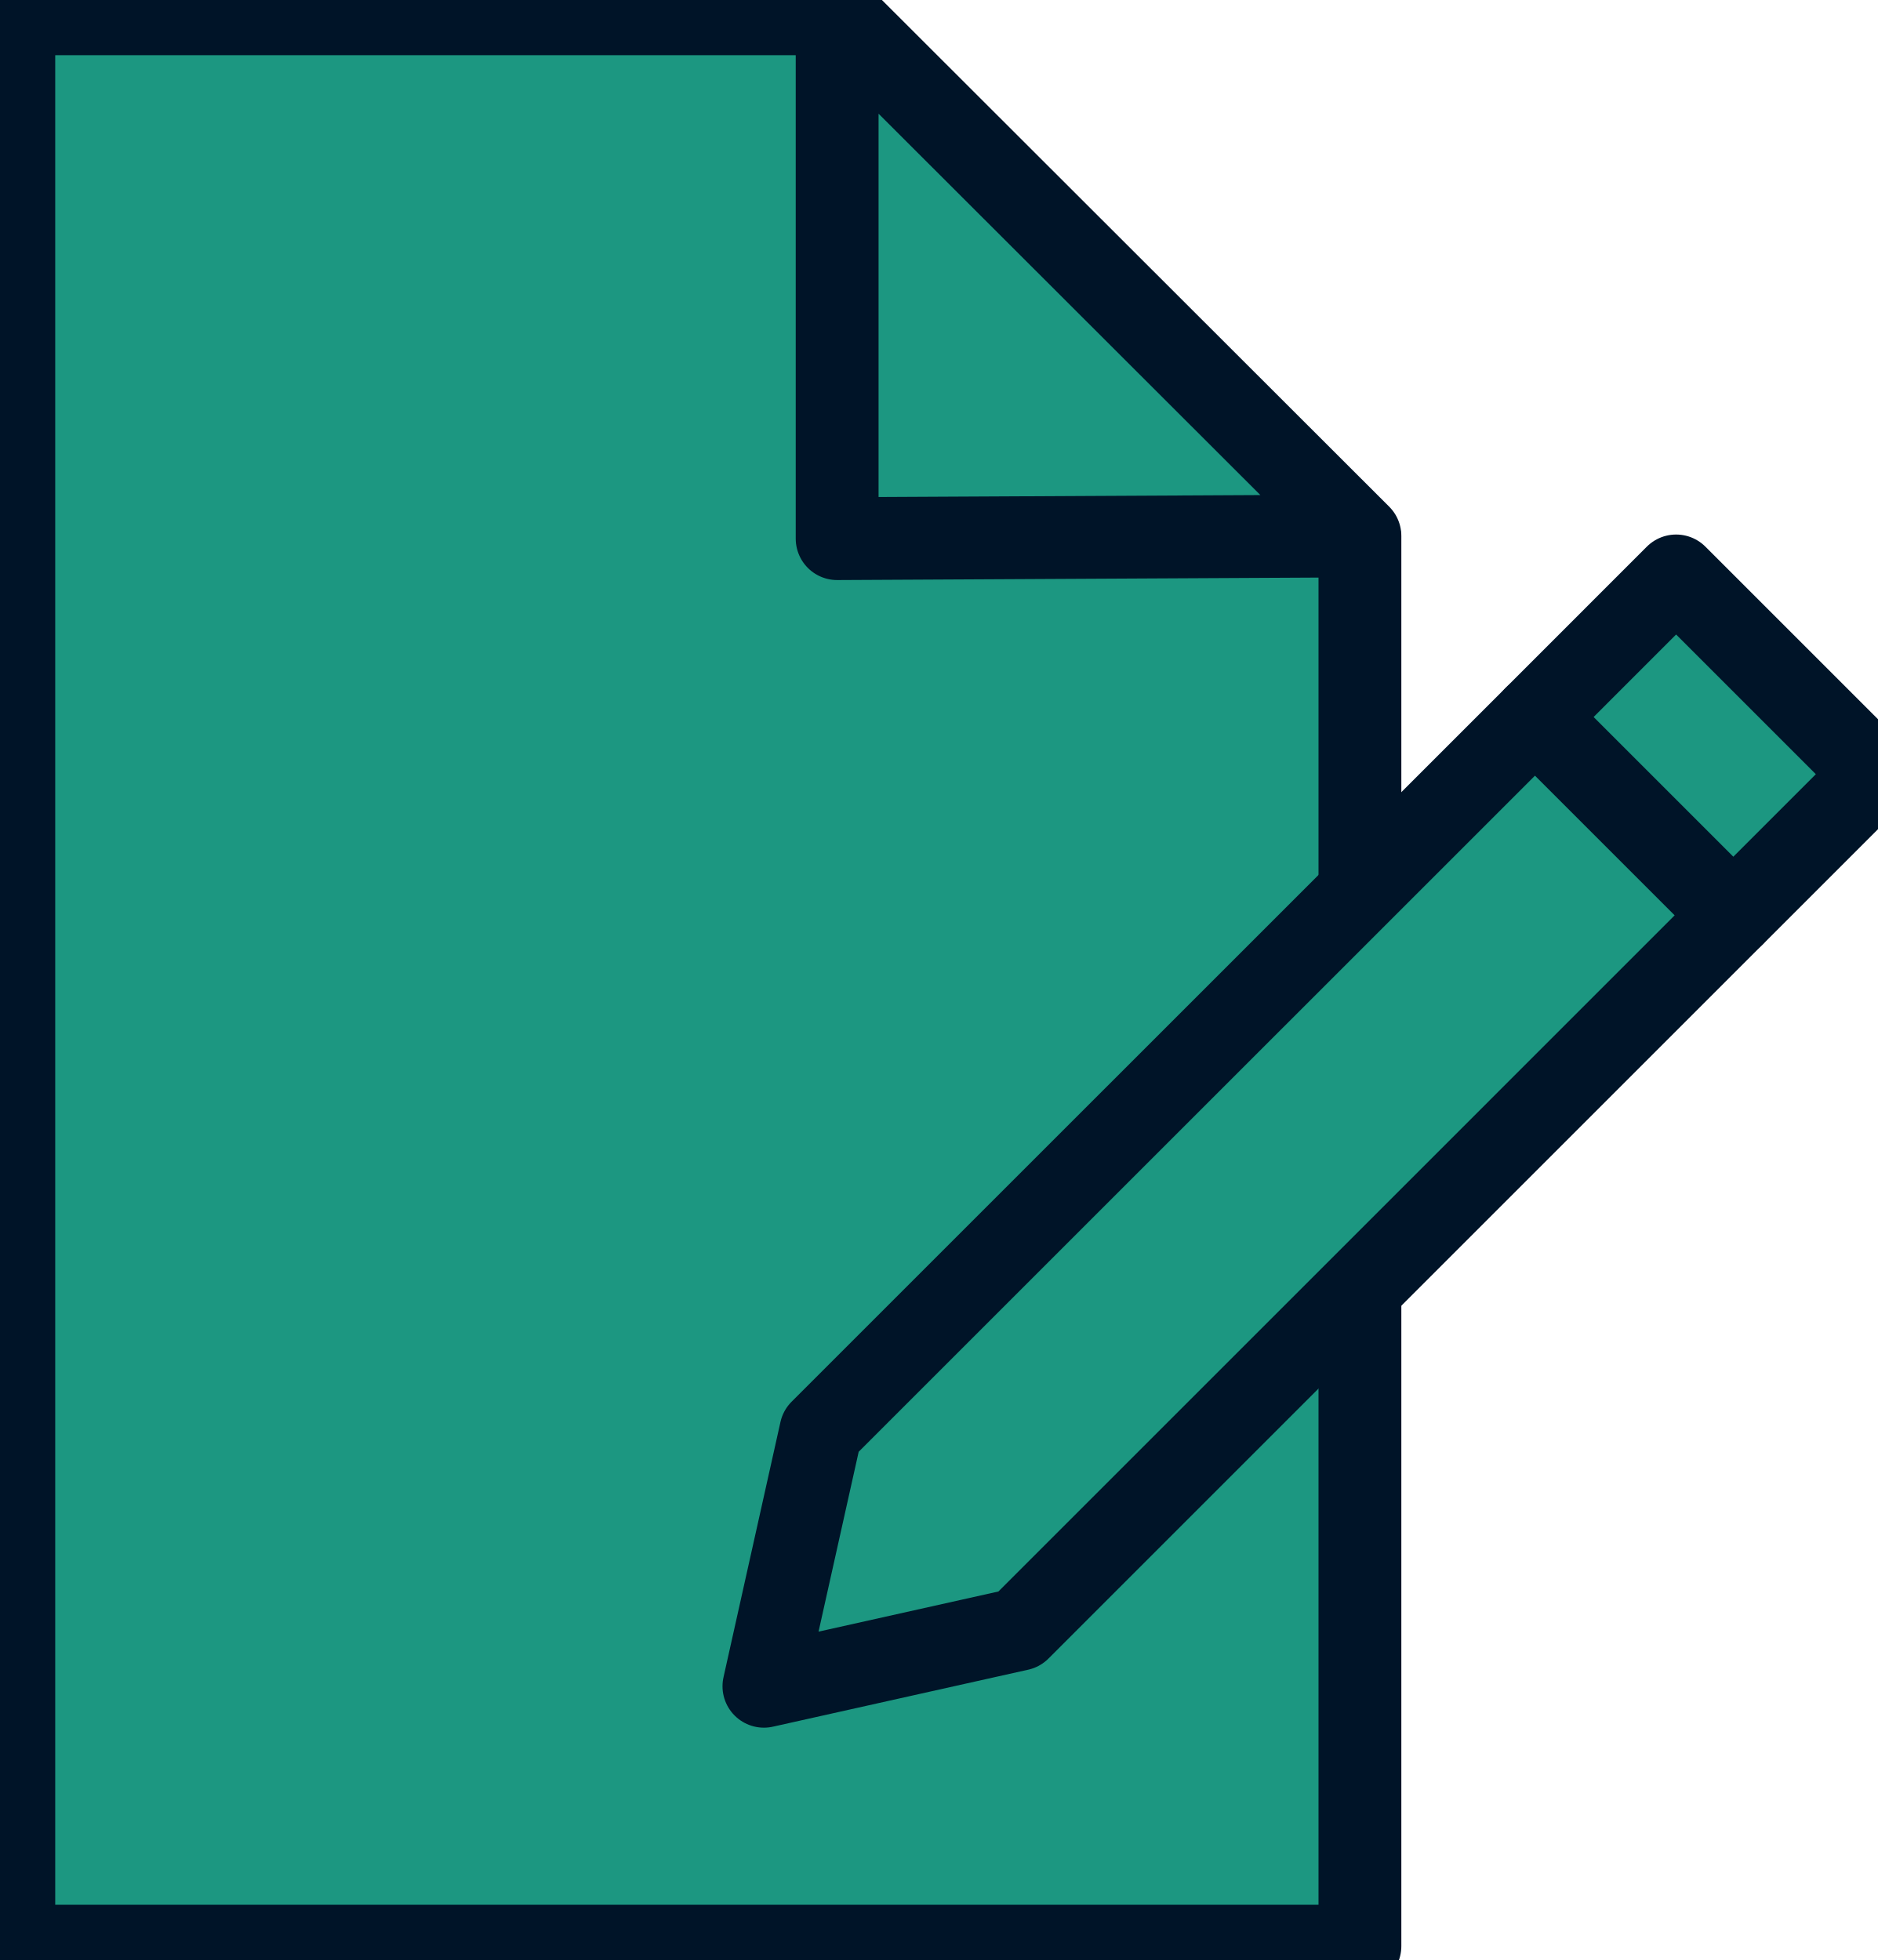
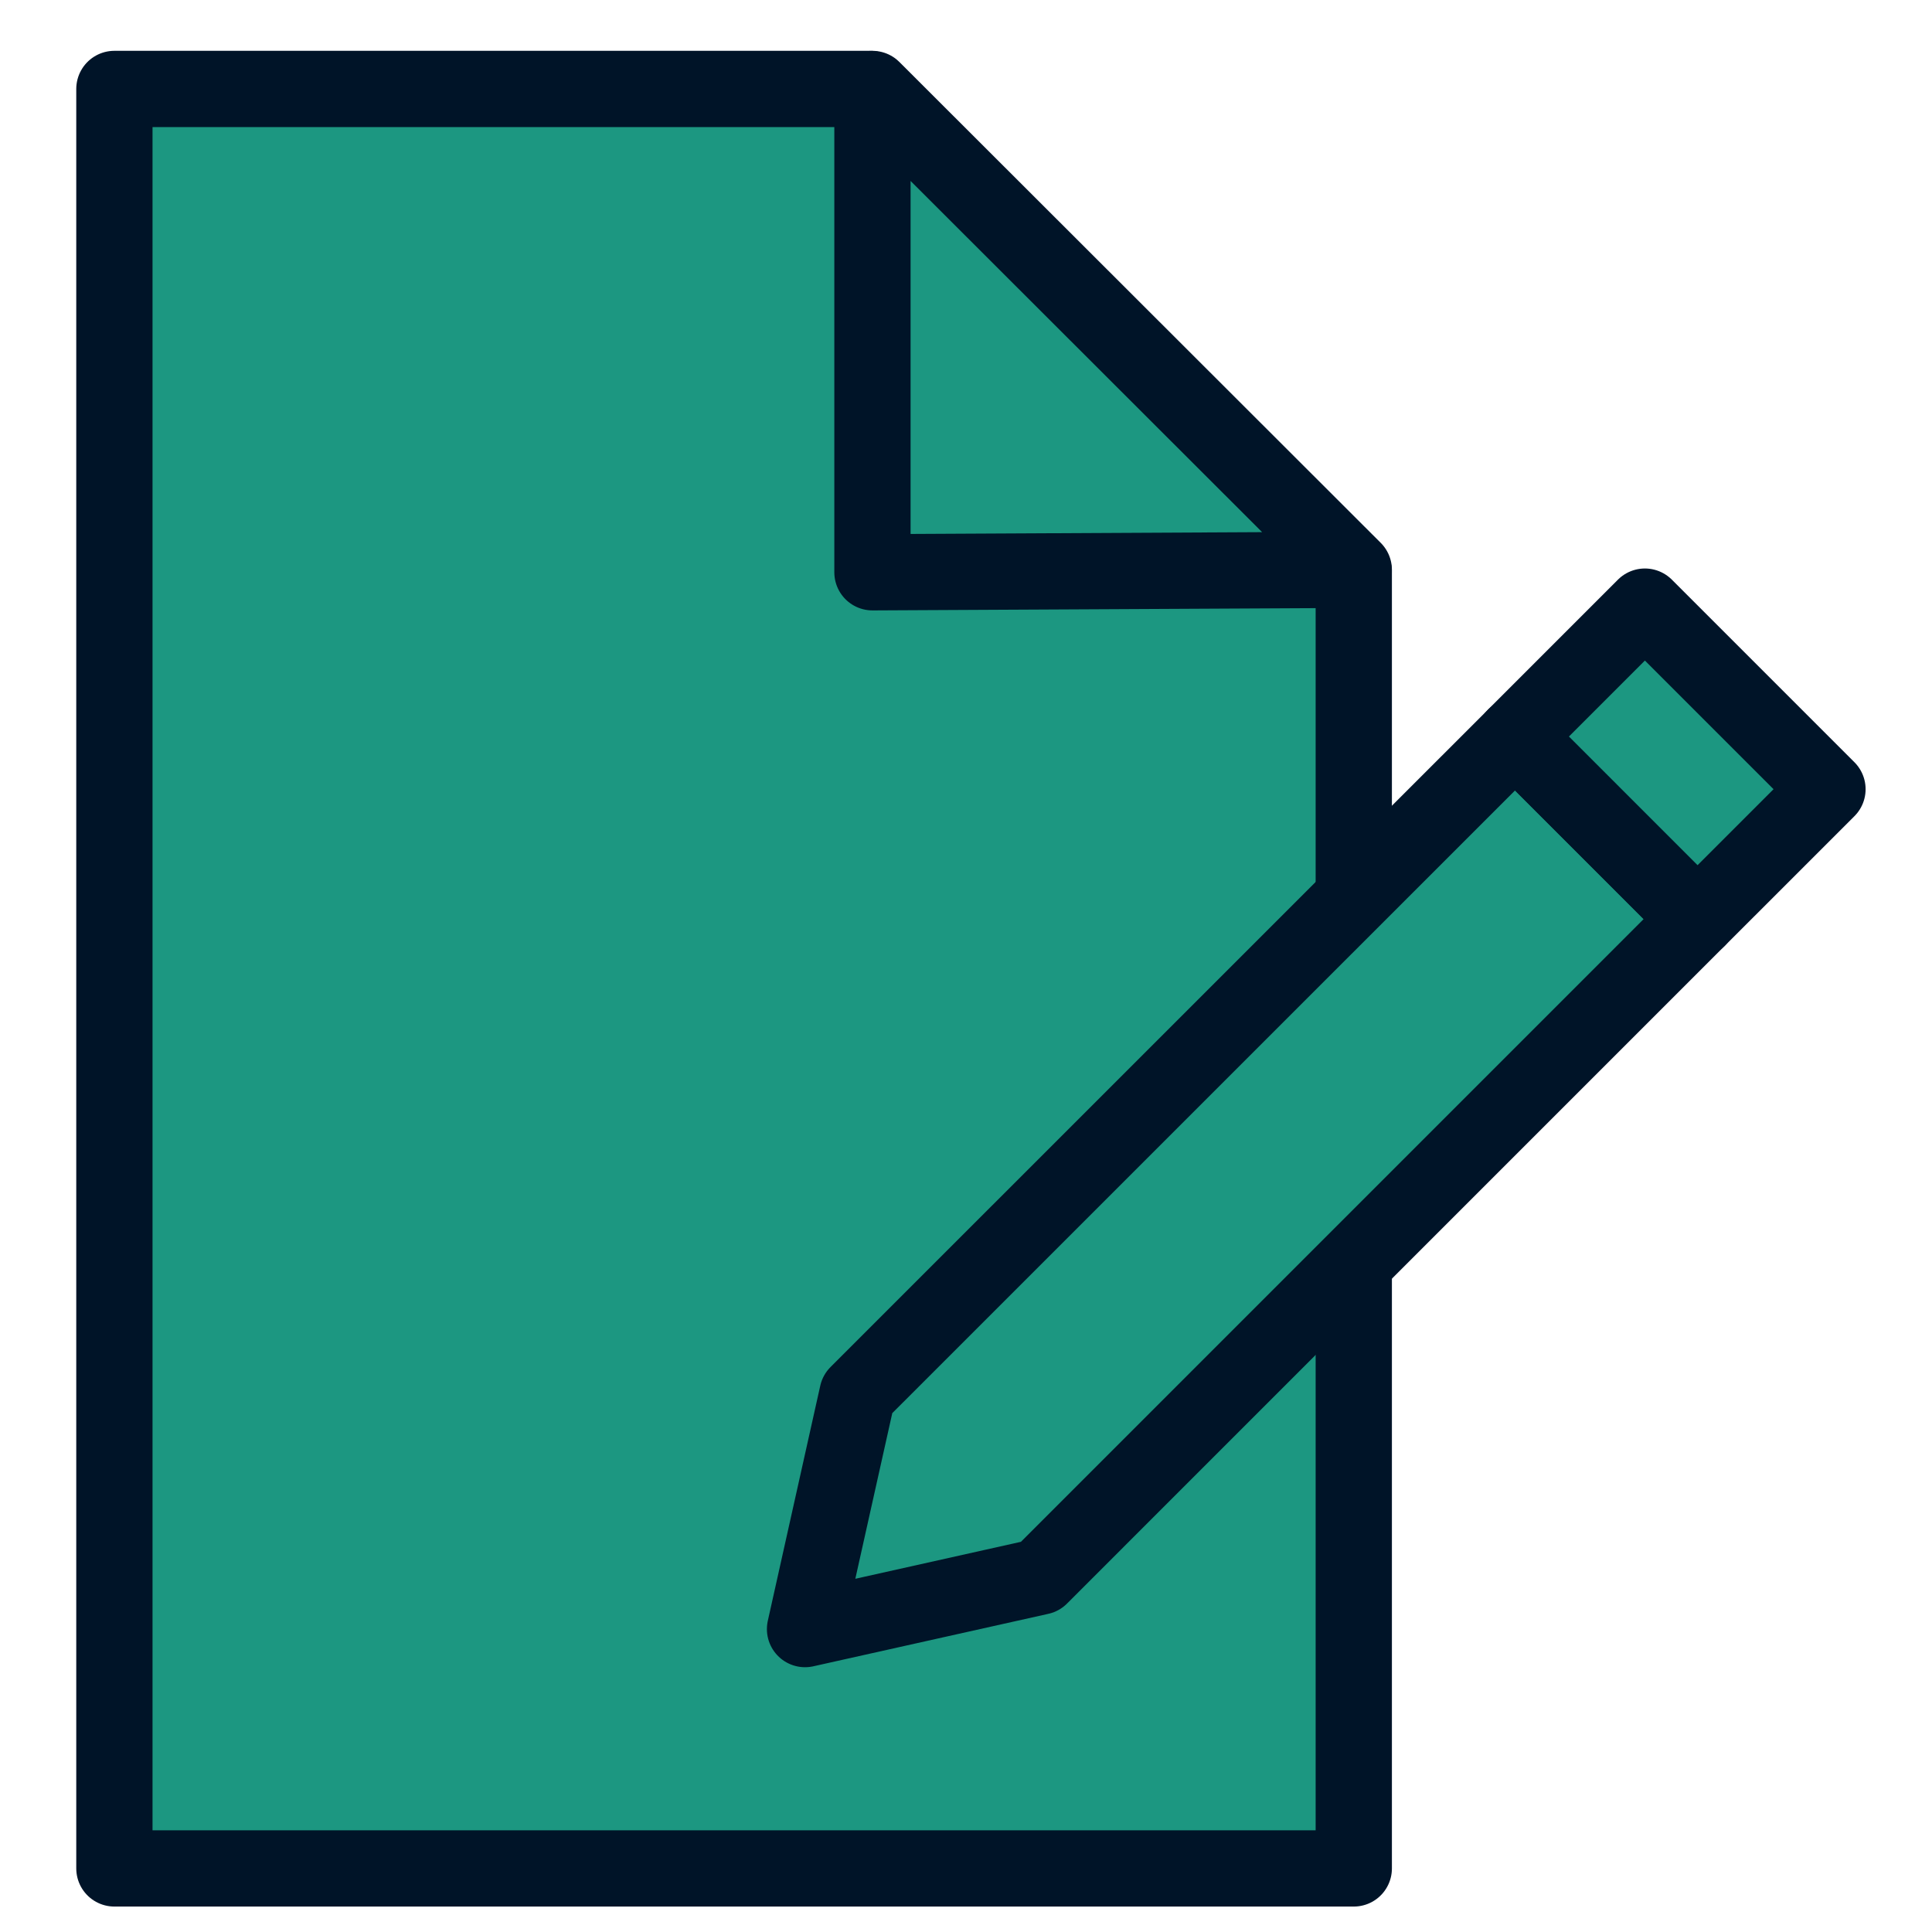
- <svg xmlns="http://www.w3.org/2000/svg" width="68px" height="71px" viewBox="0 0 68 71" version="1.1">
-   <g id="Symbols" stroke="none" stroke-width="1" fill="none" fill-rule="evenodd">
-     <g id="icon_doc">
-       <g id="Group-12">
-         <polyline id="Fill-1" fill="#1C9781" points="49.254 19.508 49.254 70.499 0.5 70.499 0.5 0.499 30.224 0.499" />
-         <polyline id="Stroke-2" stroke="#001428" stroke-width="3" stroke-linecap="round" stroke-linejoin="round" points="49.254 19.508 49.254 70.499 0.5 70.499 0.5 0.499 30.224 0.499" />
-         <polygon id="Fill-4" fill="#1C9781" points="49.254 19.415 30.32 19.512 30.32 0.5" />
-         <polygon id="Stroke-5" stroke="#001428" stroke-width="3" stroke-linecap="round" stroke-linejoin="round" points="49.254 19.415 30.32 19.512 30.32 0.5" />
-         <polygon id="Fill-7" fill="#1C9781" points="27.668 61.084 36.913 59.02 62.778 33.154 55.597 25.974 29.731 51.837" />
-         <polygon id="Stroke-8" stroke="#001428" stroke-width="3" stroke-linecap="round" stroke-linejoin="round" points="27.668 61.084 36.913 59.02 62.778 33.154 55.597 25.974 29.731 51.837" />
-         <polygon id="Fill-9" fill="#1C9781" points="60.706 20.863 67.888 28.045 62.778 33.155 55.597 25.973" />
-         <polygon id="Stroke-10" stroke="#001428" stroke-width="3" stroke-linecap="round" stroke-linejoin="round" points="60.706 20.863 67.888 28.045 62.778 33.155 55.597 25.973" />
-       </g>
-     </g>
+ <svg xmlns="http://www.w3.org/2000/svg" width="76" height="76" viewBox="0 0 76 76">
+   <g fill="none" fill-rule="evenodd">
+     <path fill="#1C9781" d="M49.254 19.508L49.254 70.499 0.5 70.499 0.5 0.499 30.224 0.499" transform="translate(4 3)" />
+     <path stroke="#001428" stroke-linecap="round" stroke-linejoin="round" stroke-width="3" d="M49.254 19.508L49.254 70.499 0.5 70.499 0.5 0.499 30.224 0.499" transform="translate(4 3)" />
+     <path fill="#1C9781" d="M49.254 19.415L30.32 19.512 30.32 0.5z" transform="translate(4 3)" />
+     <path stroke="#001428" stroke-linecap="round" stroke-linejoin="round" stroke-width="3" d="M49.254 19.415L30.32 19.512 30.32 0.5z" transform="translate(4 3)" />
+     <path fill="#1C9781" d="M27.668 61.084L36.913 59.02 62.778 33.154 55.597 25.974 29.731 51.837z" transform="translate(4 3)" />
+     <path stroke="#001428" stroke-linecap="round" stroke-linejoin="round" stroke-width="3" d="M27.668 61.084L36.913 59.02 62.778 33.154 55.597 25.974 29.731 51.837z" transform="translate(4 3)" />
+     <path fill="#1C9781" d="M60.706 20.863L67.888 28.045 62.778 33.155 55.597 25.973z" transform="translate(4 3)" />
+     <path stroke="#001428" stroke-linecap="round" stroke-linejoin="round" stroke-width="3" d="M60.706 20.863L67.888 28.045 62.778 33.155 55.597 25.973z" transform="translate(4 3)" />
  </g>
</svg>
